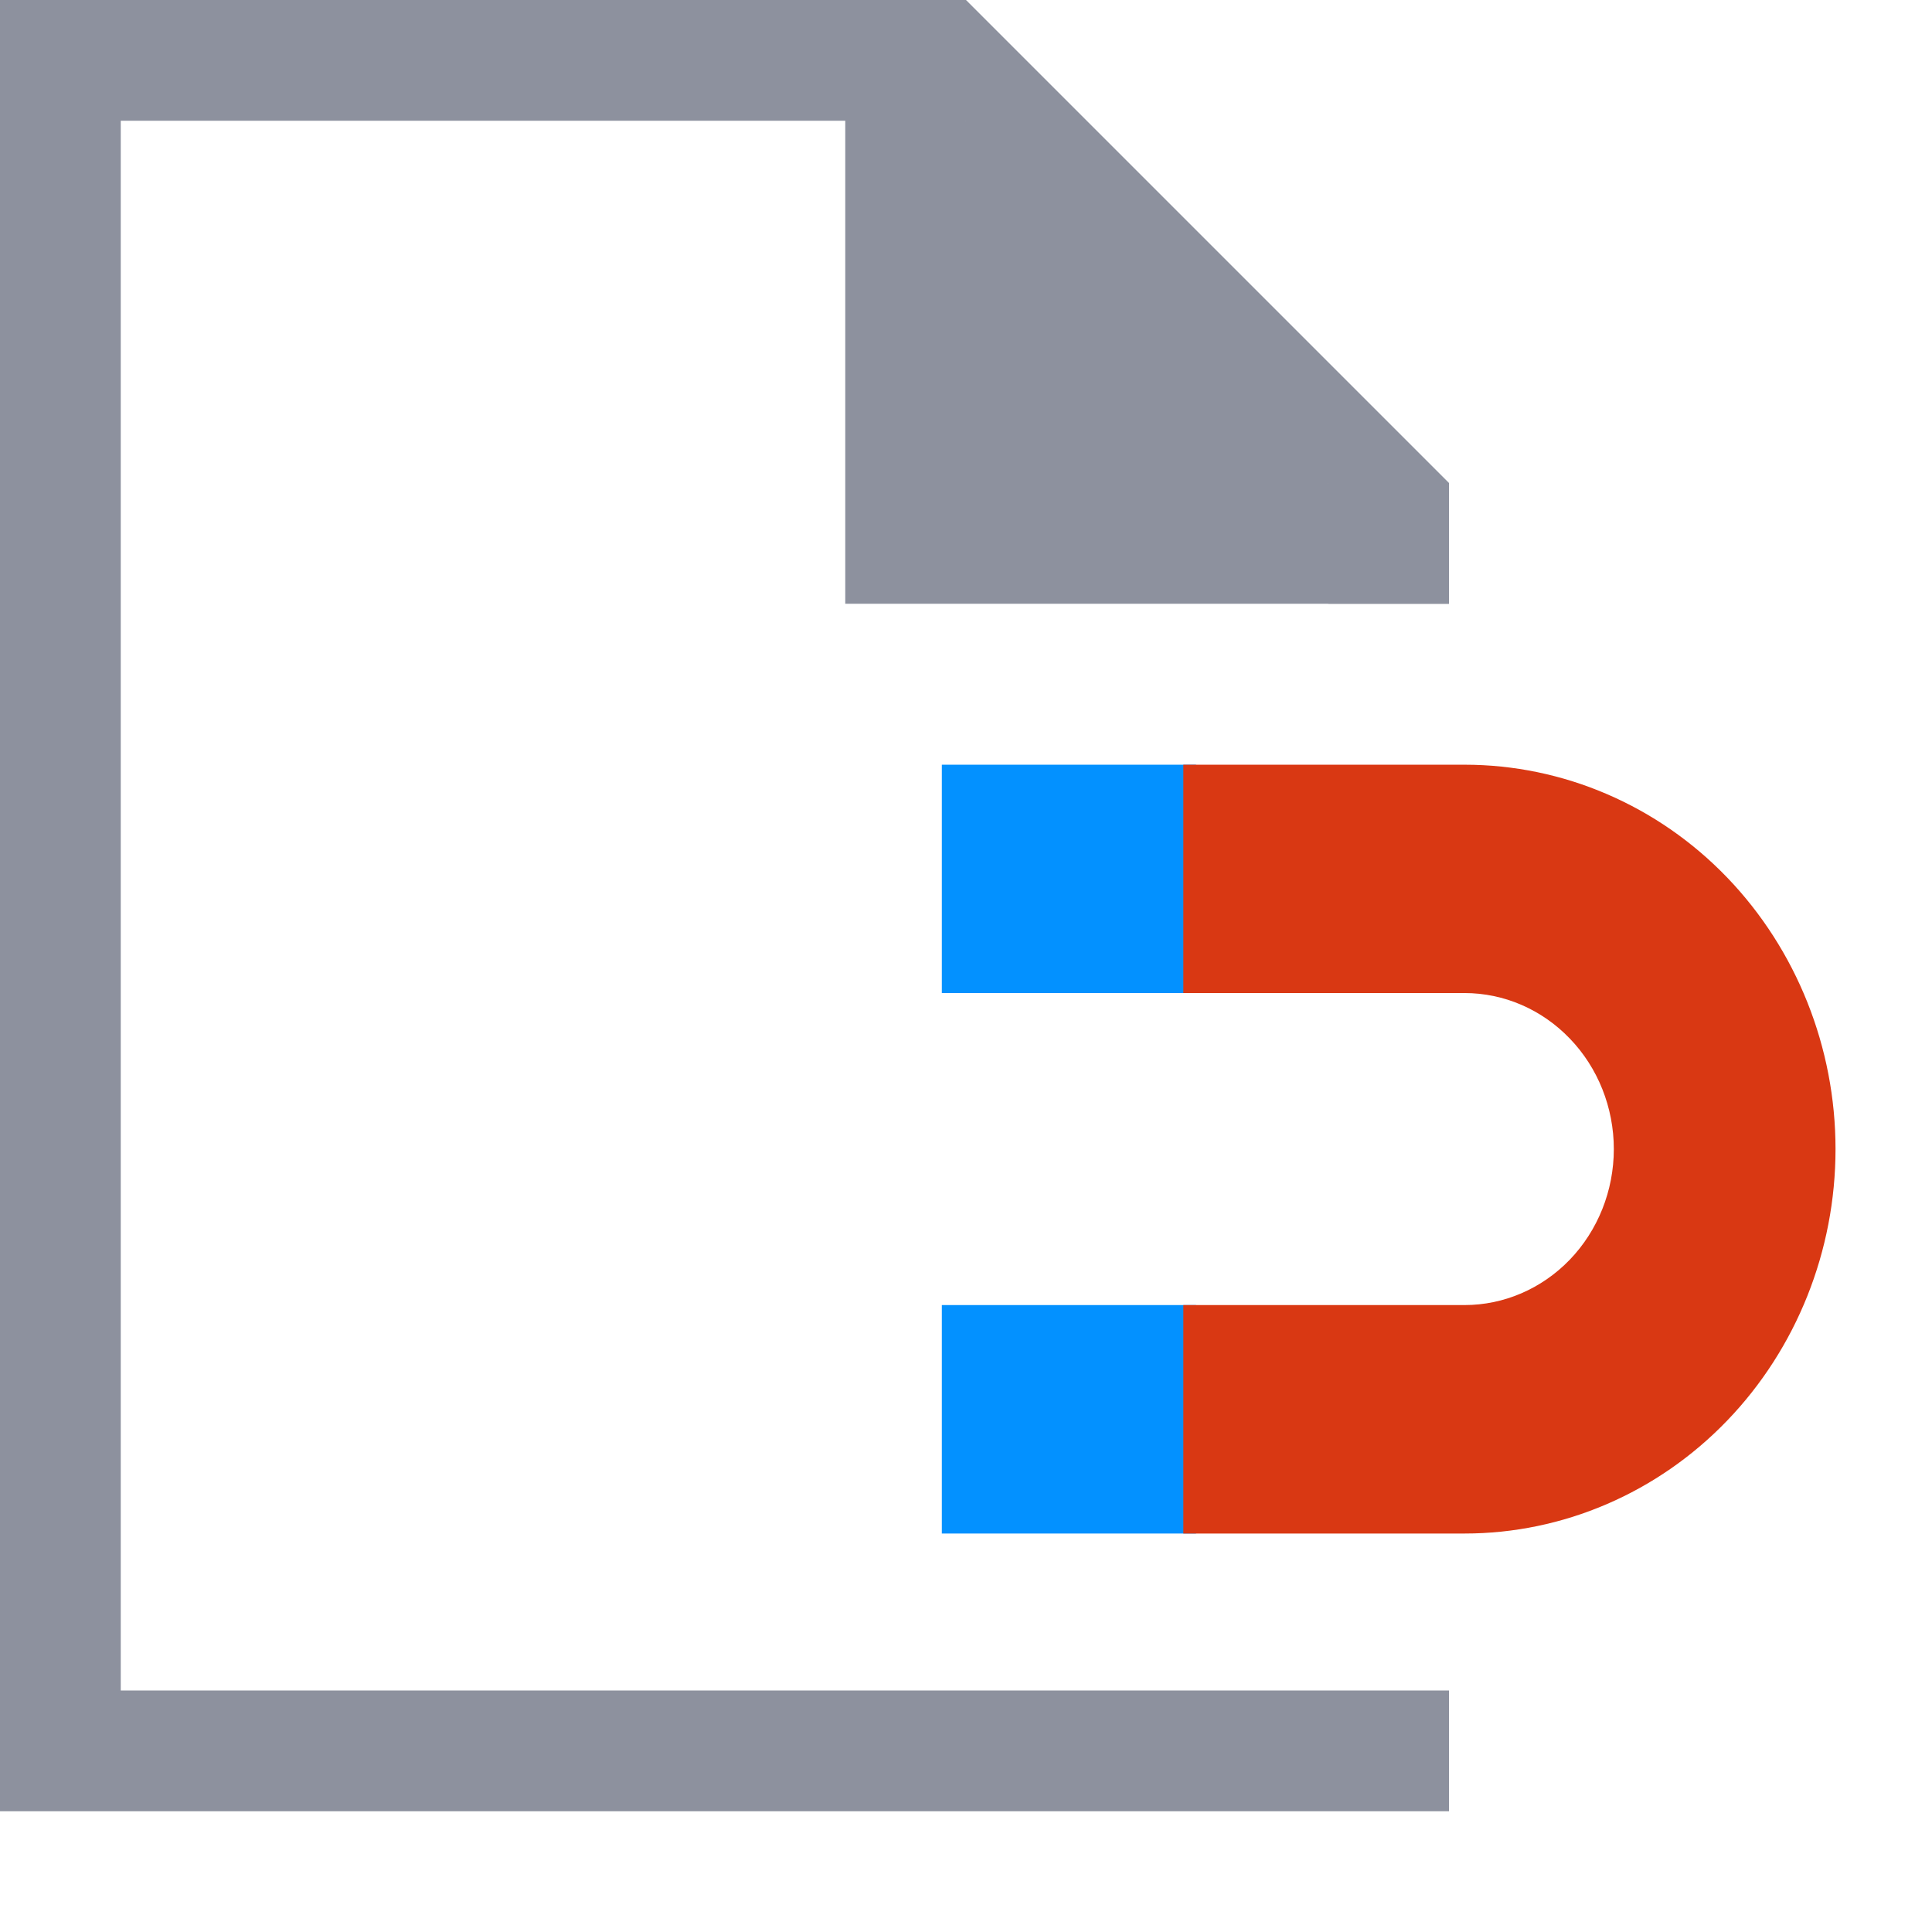
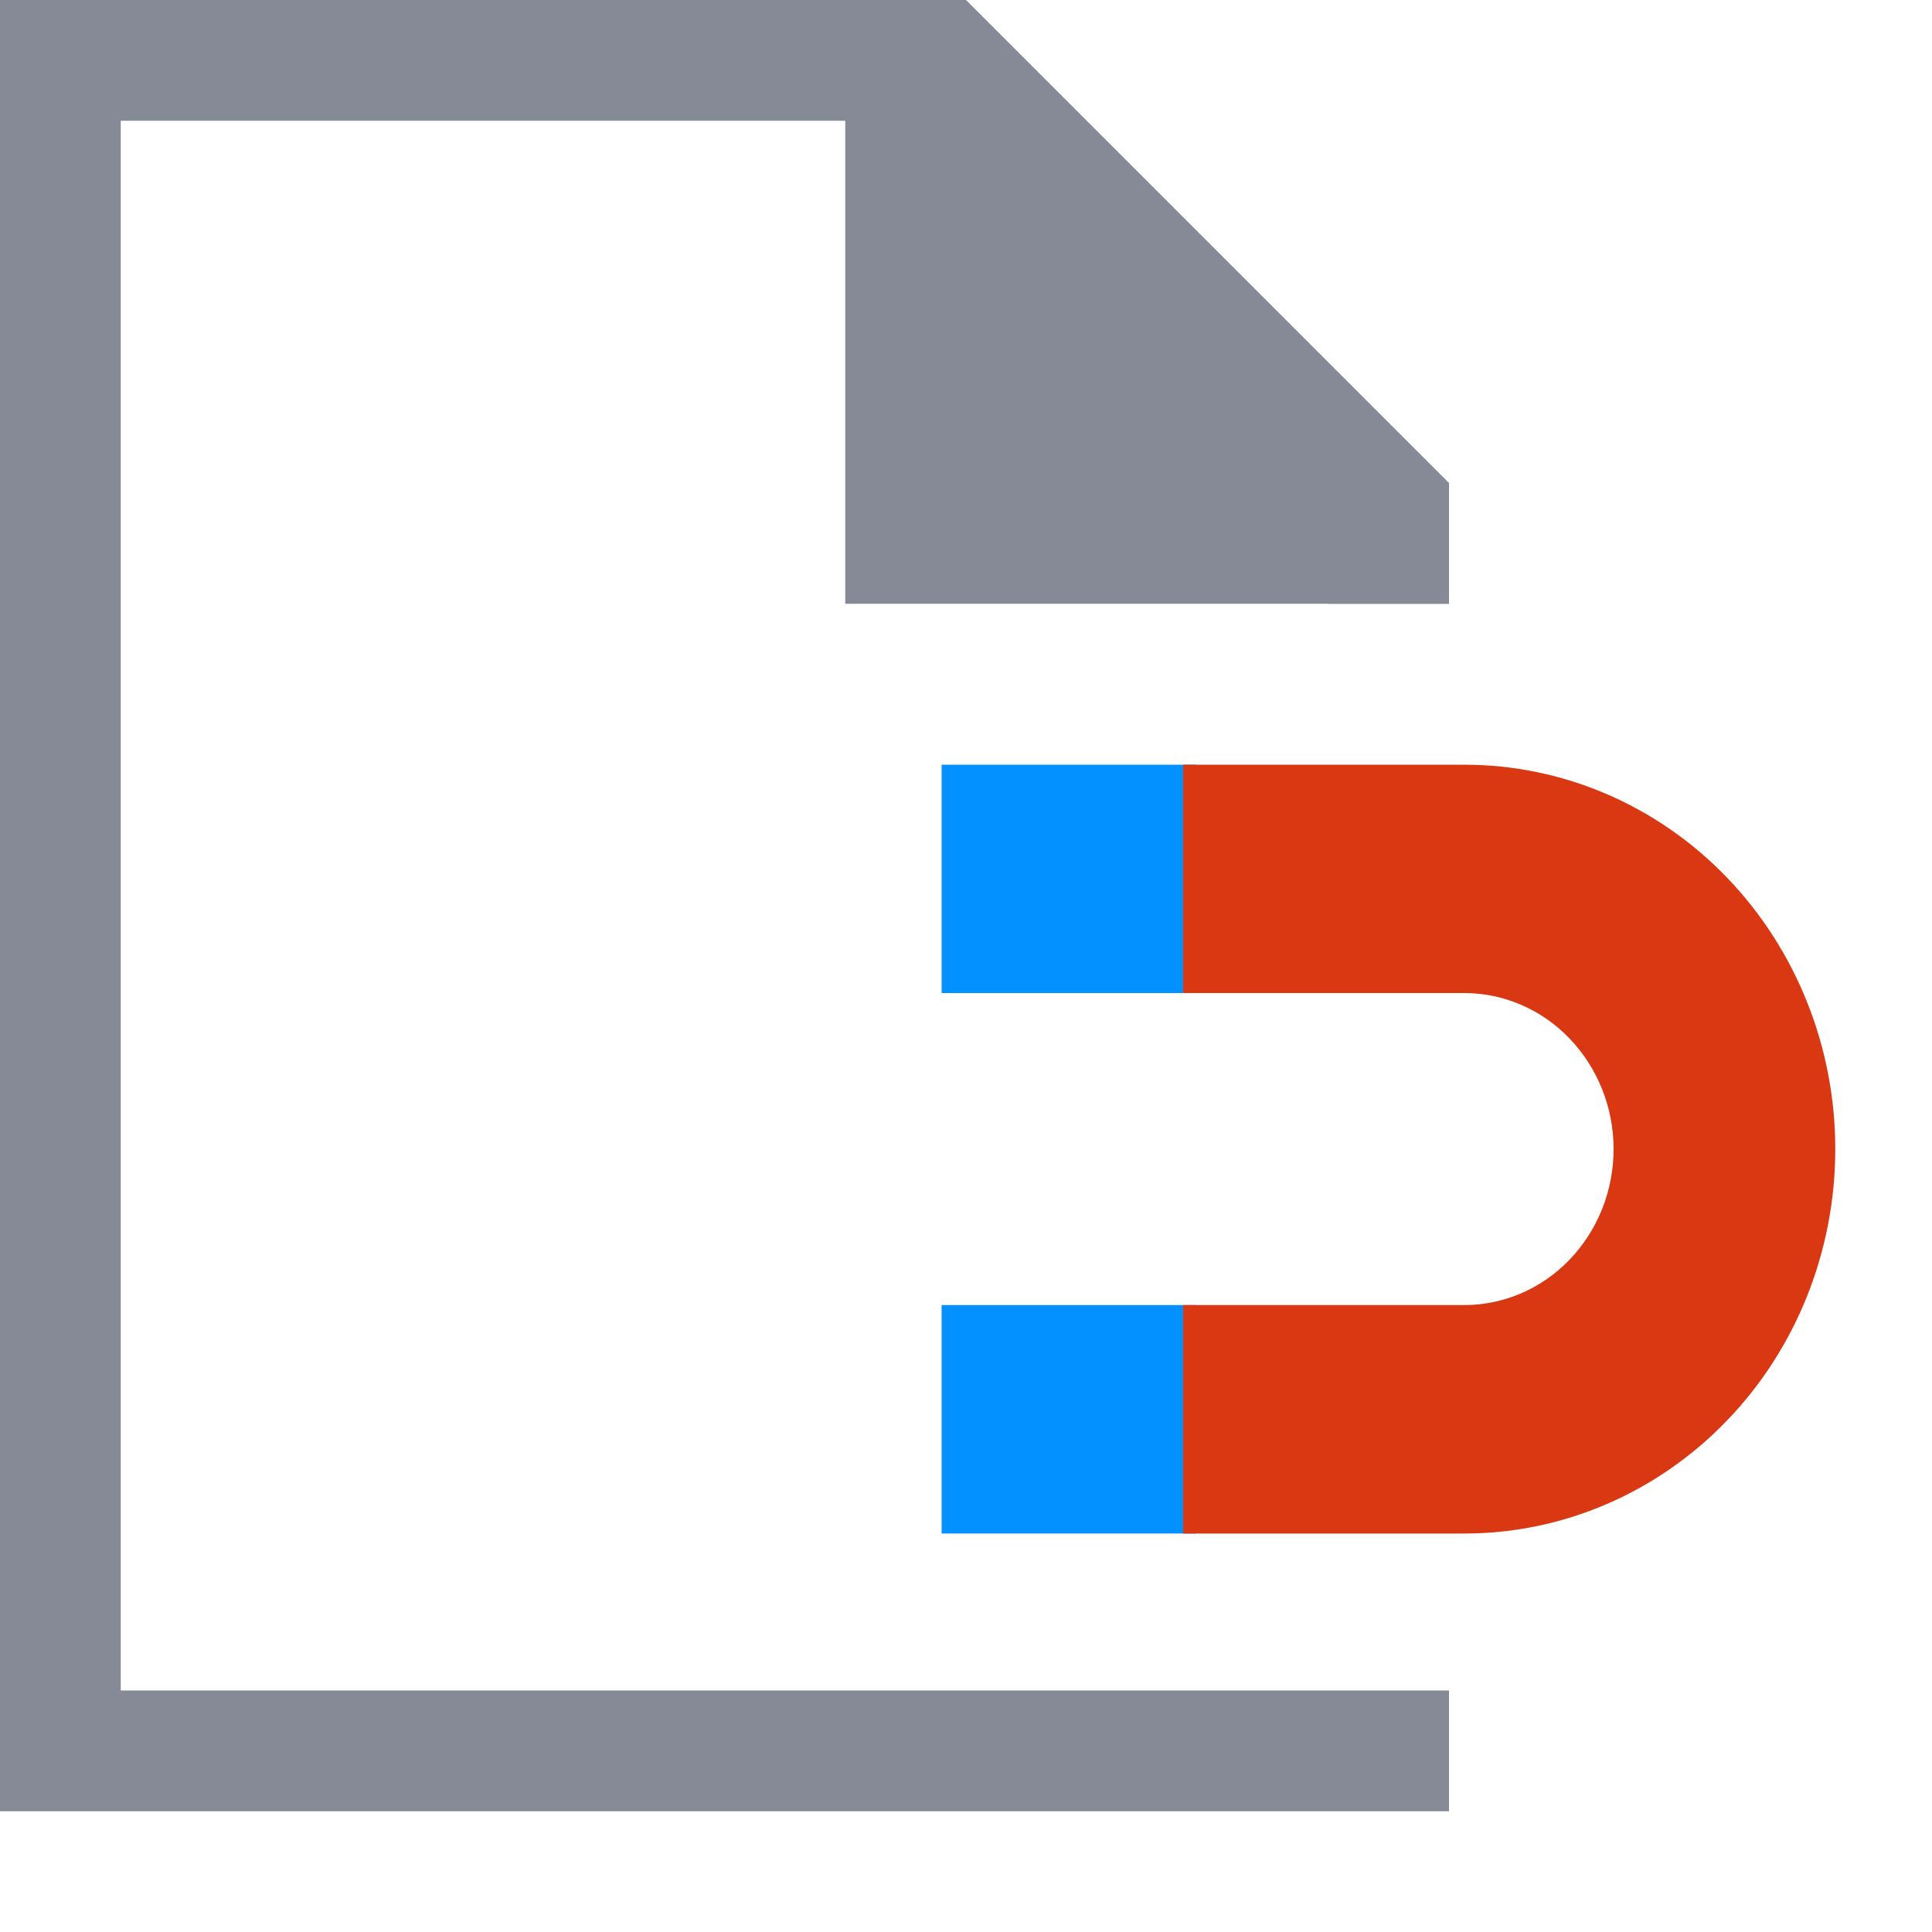
<svg xmlns="http://www.w3.org/2000/svg" width="16" height="16" viewBox="0 0 16 16" fill="none">
-   <path fill-rule="evenodd" clip-rule="evenodd" d="M0 0H1H8V1H1V14H12V15H1H0V14V0ZM12 4H11V5H12V4Z" fill="#8D919E" />
-   <path fill-rule="evenodd" clip-rule="evenodd" d="M12 5H7V0L8 1V0L10 2L12 4H11L12 5Z" fill="#8D919E" />
-   <path d="M8 10.908L7.9 10.908L7.9 11.008L7.9 12.5L7.9 12.6L8 12.6L9.705 12.6L9.805 12.6L9.805 12.5L9.805 11.008L9.805 10.908L9.705 10.908L8 10.908ZM8 6.433L7.9 6.433L7.9 6.533L7.9 8.024L7.9 8.124L8 8.124L9.705 8.124L9.805 8.124L9.805 8.024L9.805 6.533L9.805 6.433L9.705 6.433L8 6.433Z" fill="#0391FF" stroke="#0391FF" stroke-width="0.2" />
-   <path d="M10 10.908L9.9 10.908L9.9 11.008L9.9 12.5L9.9 12.6L10 12.6L12.129 12.6C12.918 12.6 13.675 12.274 14.232 11.695C14.788 11.117 15.101 10.333 15.101 9.516C15.101 8.7 14.788 7.916 14.232 7.337C13.675 6.758 12.918 6.433 12.129 6.433L10 6.433L9.9 6.433L9.9 6.533L9.9 8.024L9.9 8.124L10 8.124L12.129 8.124C12.482 8.124 12.821 8.27 13.072 8.531C13.323 8.791 13.465 9.146 13.465 9.516C13.465 9.887 13.323 10.241 13.072 10.502C12.821 10.762 12.482 10.908 12.129 10.908L10 10.908Z" fill="#D93813" stroke="#D93813" stroke-width="0.2" />
+   <path fill-rule="evenodd" clip-rule="evenodd" d="M0 0H1H8V1H1V14H12V15H1H0V14V0ZM12 4H11V5H12V4Z" fill="#868A96" />
+   <path fill-rule="evenodd" clip-rule="evenodd" d="M12 5H7V0L8 1V0L10 2L12 4H11L12 5Z" fill="#868A96" />
+   <path d="M7.998 10.908H7.898V11.008V12.5V12.6H7.998H9.704H9.804V12.5V11.008V10.908H9.704H7.998ZM7.998 6.433H7.898V6.533V8.024V8.124H7.998H9.704H9.804V8.024V6.533V6.433H9.704H7.998Z" fill="#0391FF" stroke="#0391FF" stroke-width="0.2" />
+   <path d="M9.998 10.908H9.898V11.008V12.5V12.6H9.998H12.127C12.917 12.6 13.673 12.274 14.23 11.695C14.787 11.117 15.099 10.333 15.099 9.516C15.099 8.7 14.787 7.916 14.23 7.337C13.673 6.758 12.917 6.433 12.127 6.433H9.998H9.898V6.533V8.024V8.124H9.998H12.127C12.48 8.124 12.82 8.27 13.07 8.531C13.321 8.792 13.463 9.146 13.463 9.516C13.463 9.887 13.321 10.241 13.07 10.502C12.82 10.762 12.48 10.908 12.127 10.908H9.998Z" fill="#D93813" stroke="#D93813" stroke-width="0.2" />
</svg>
